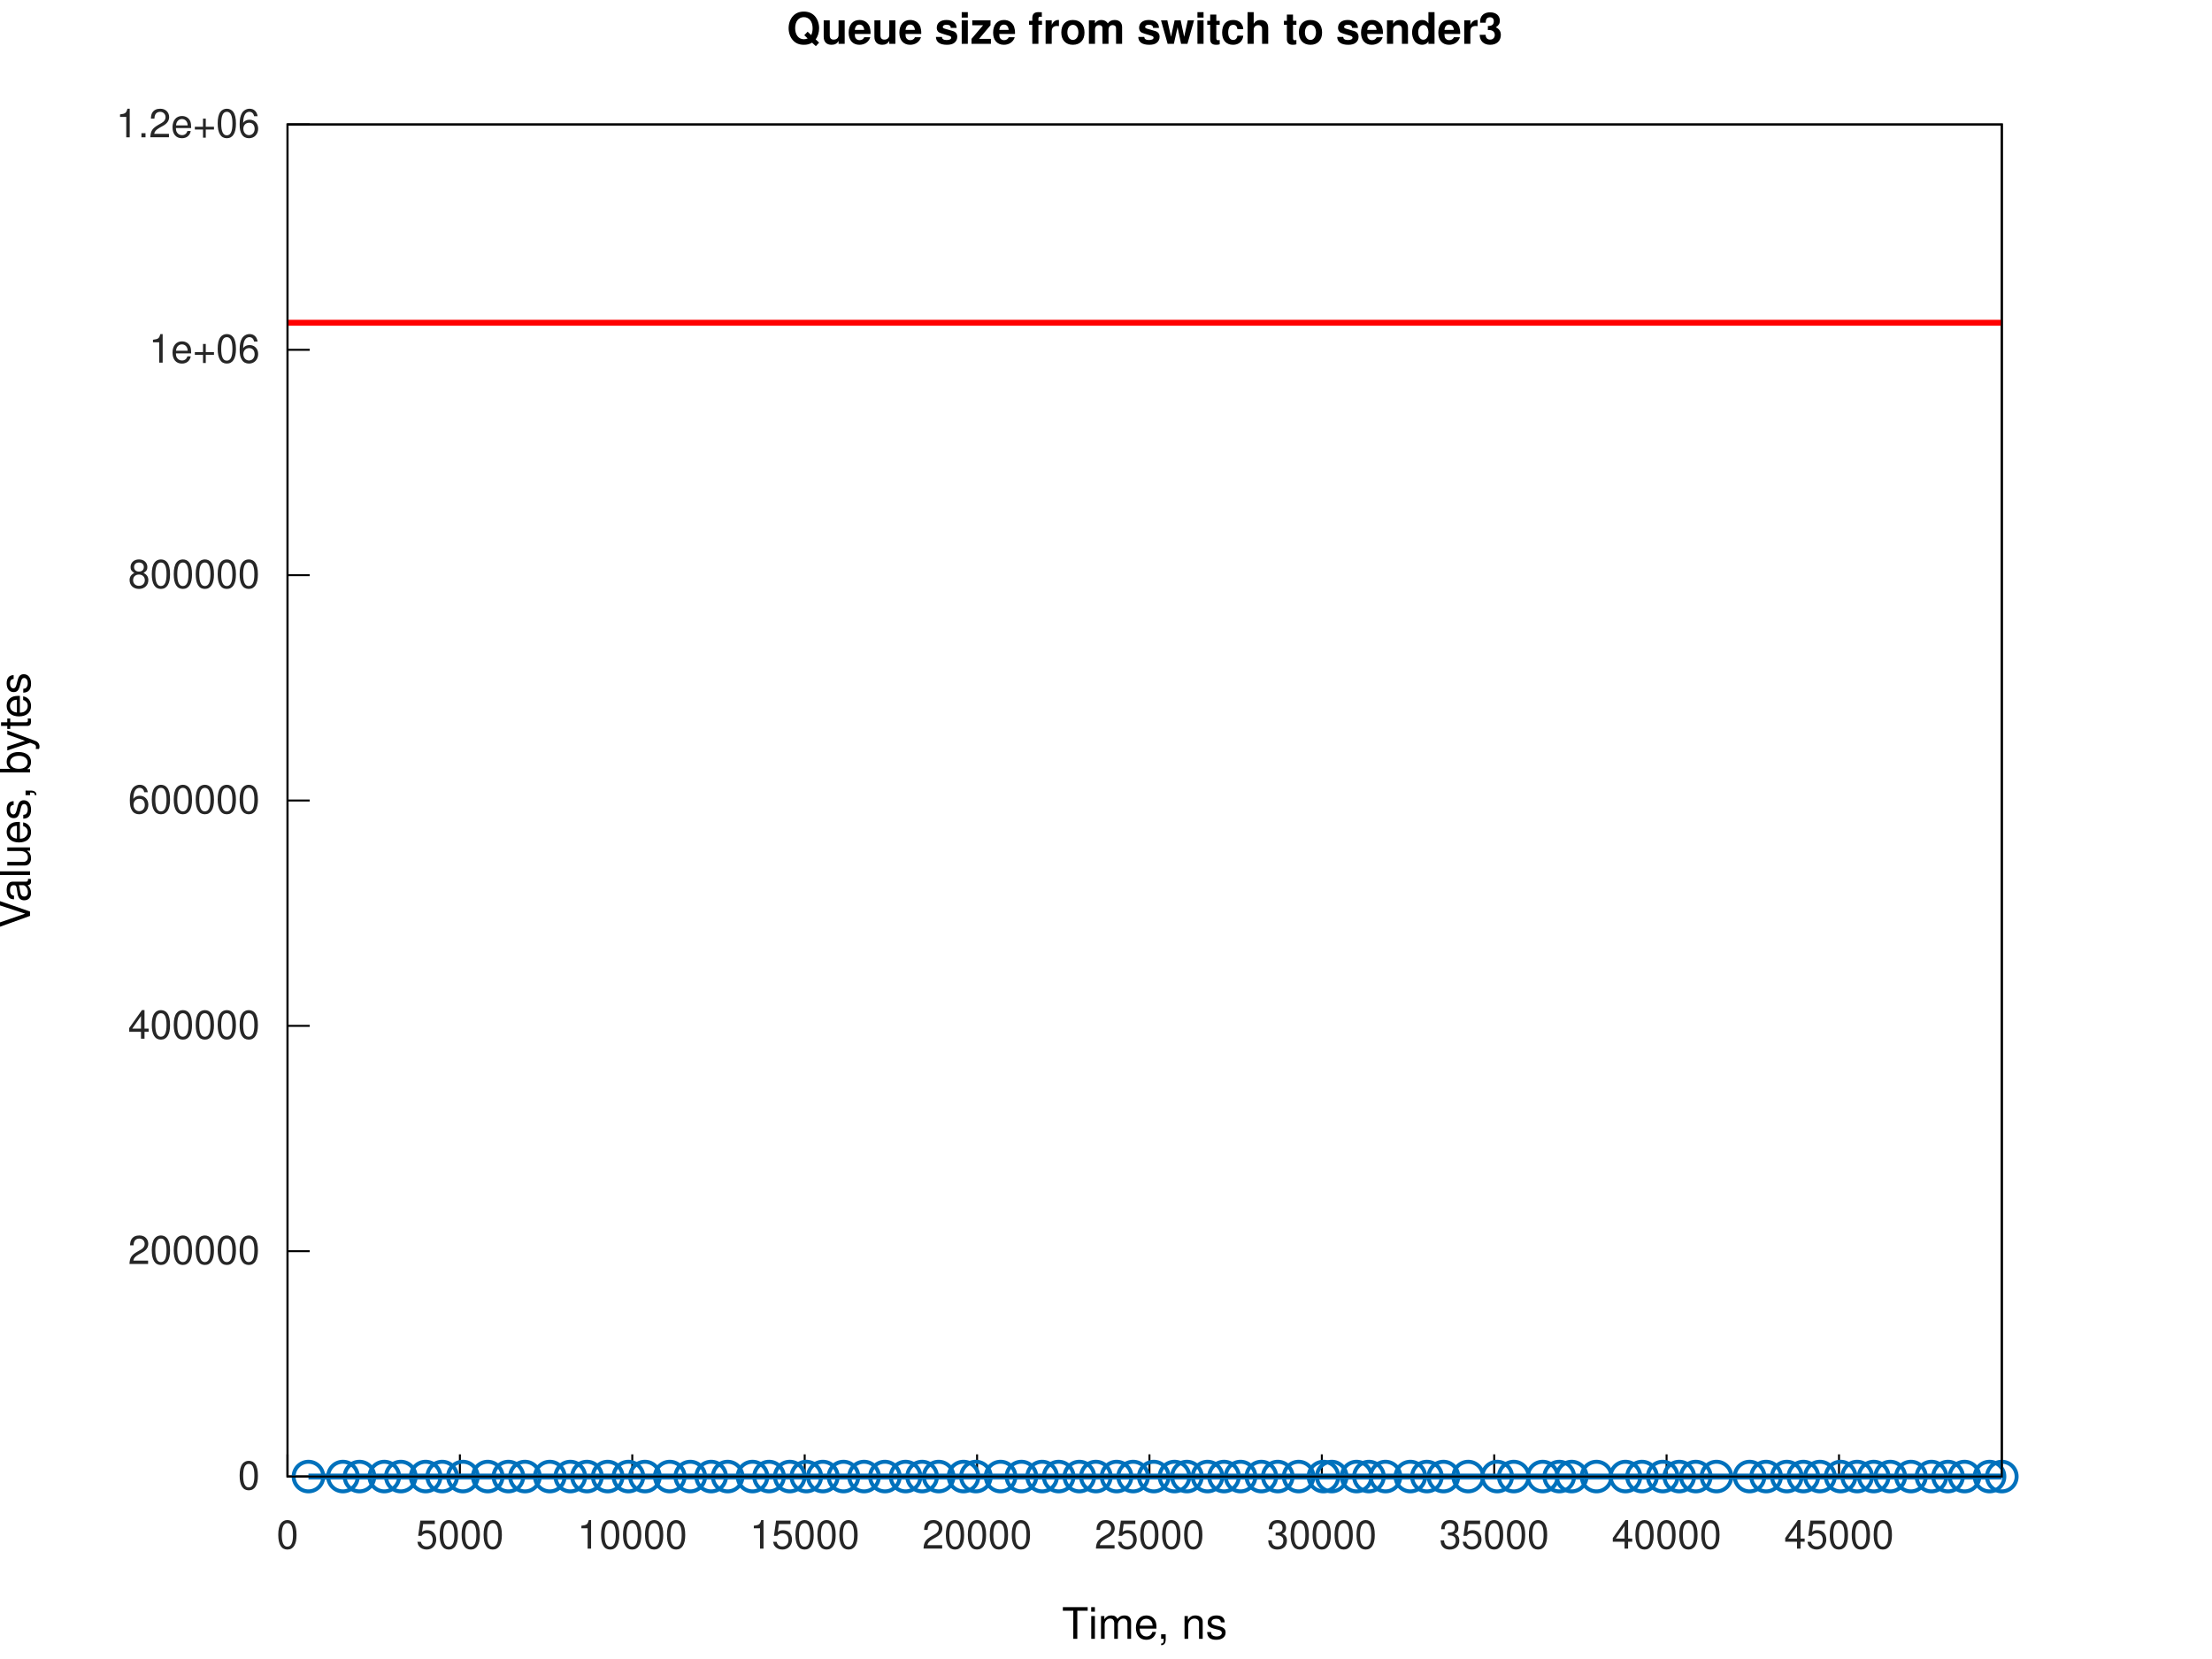
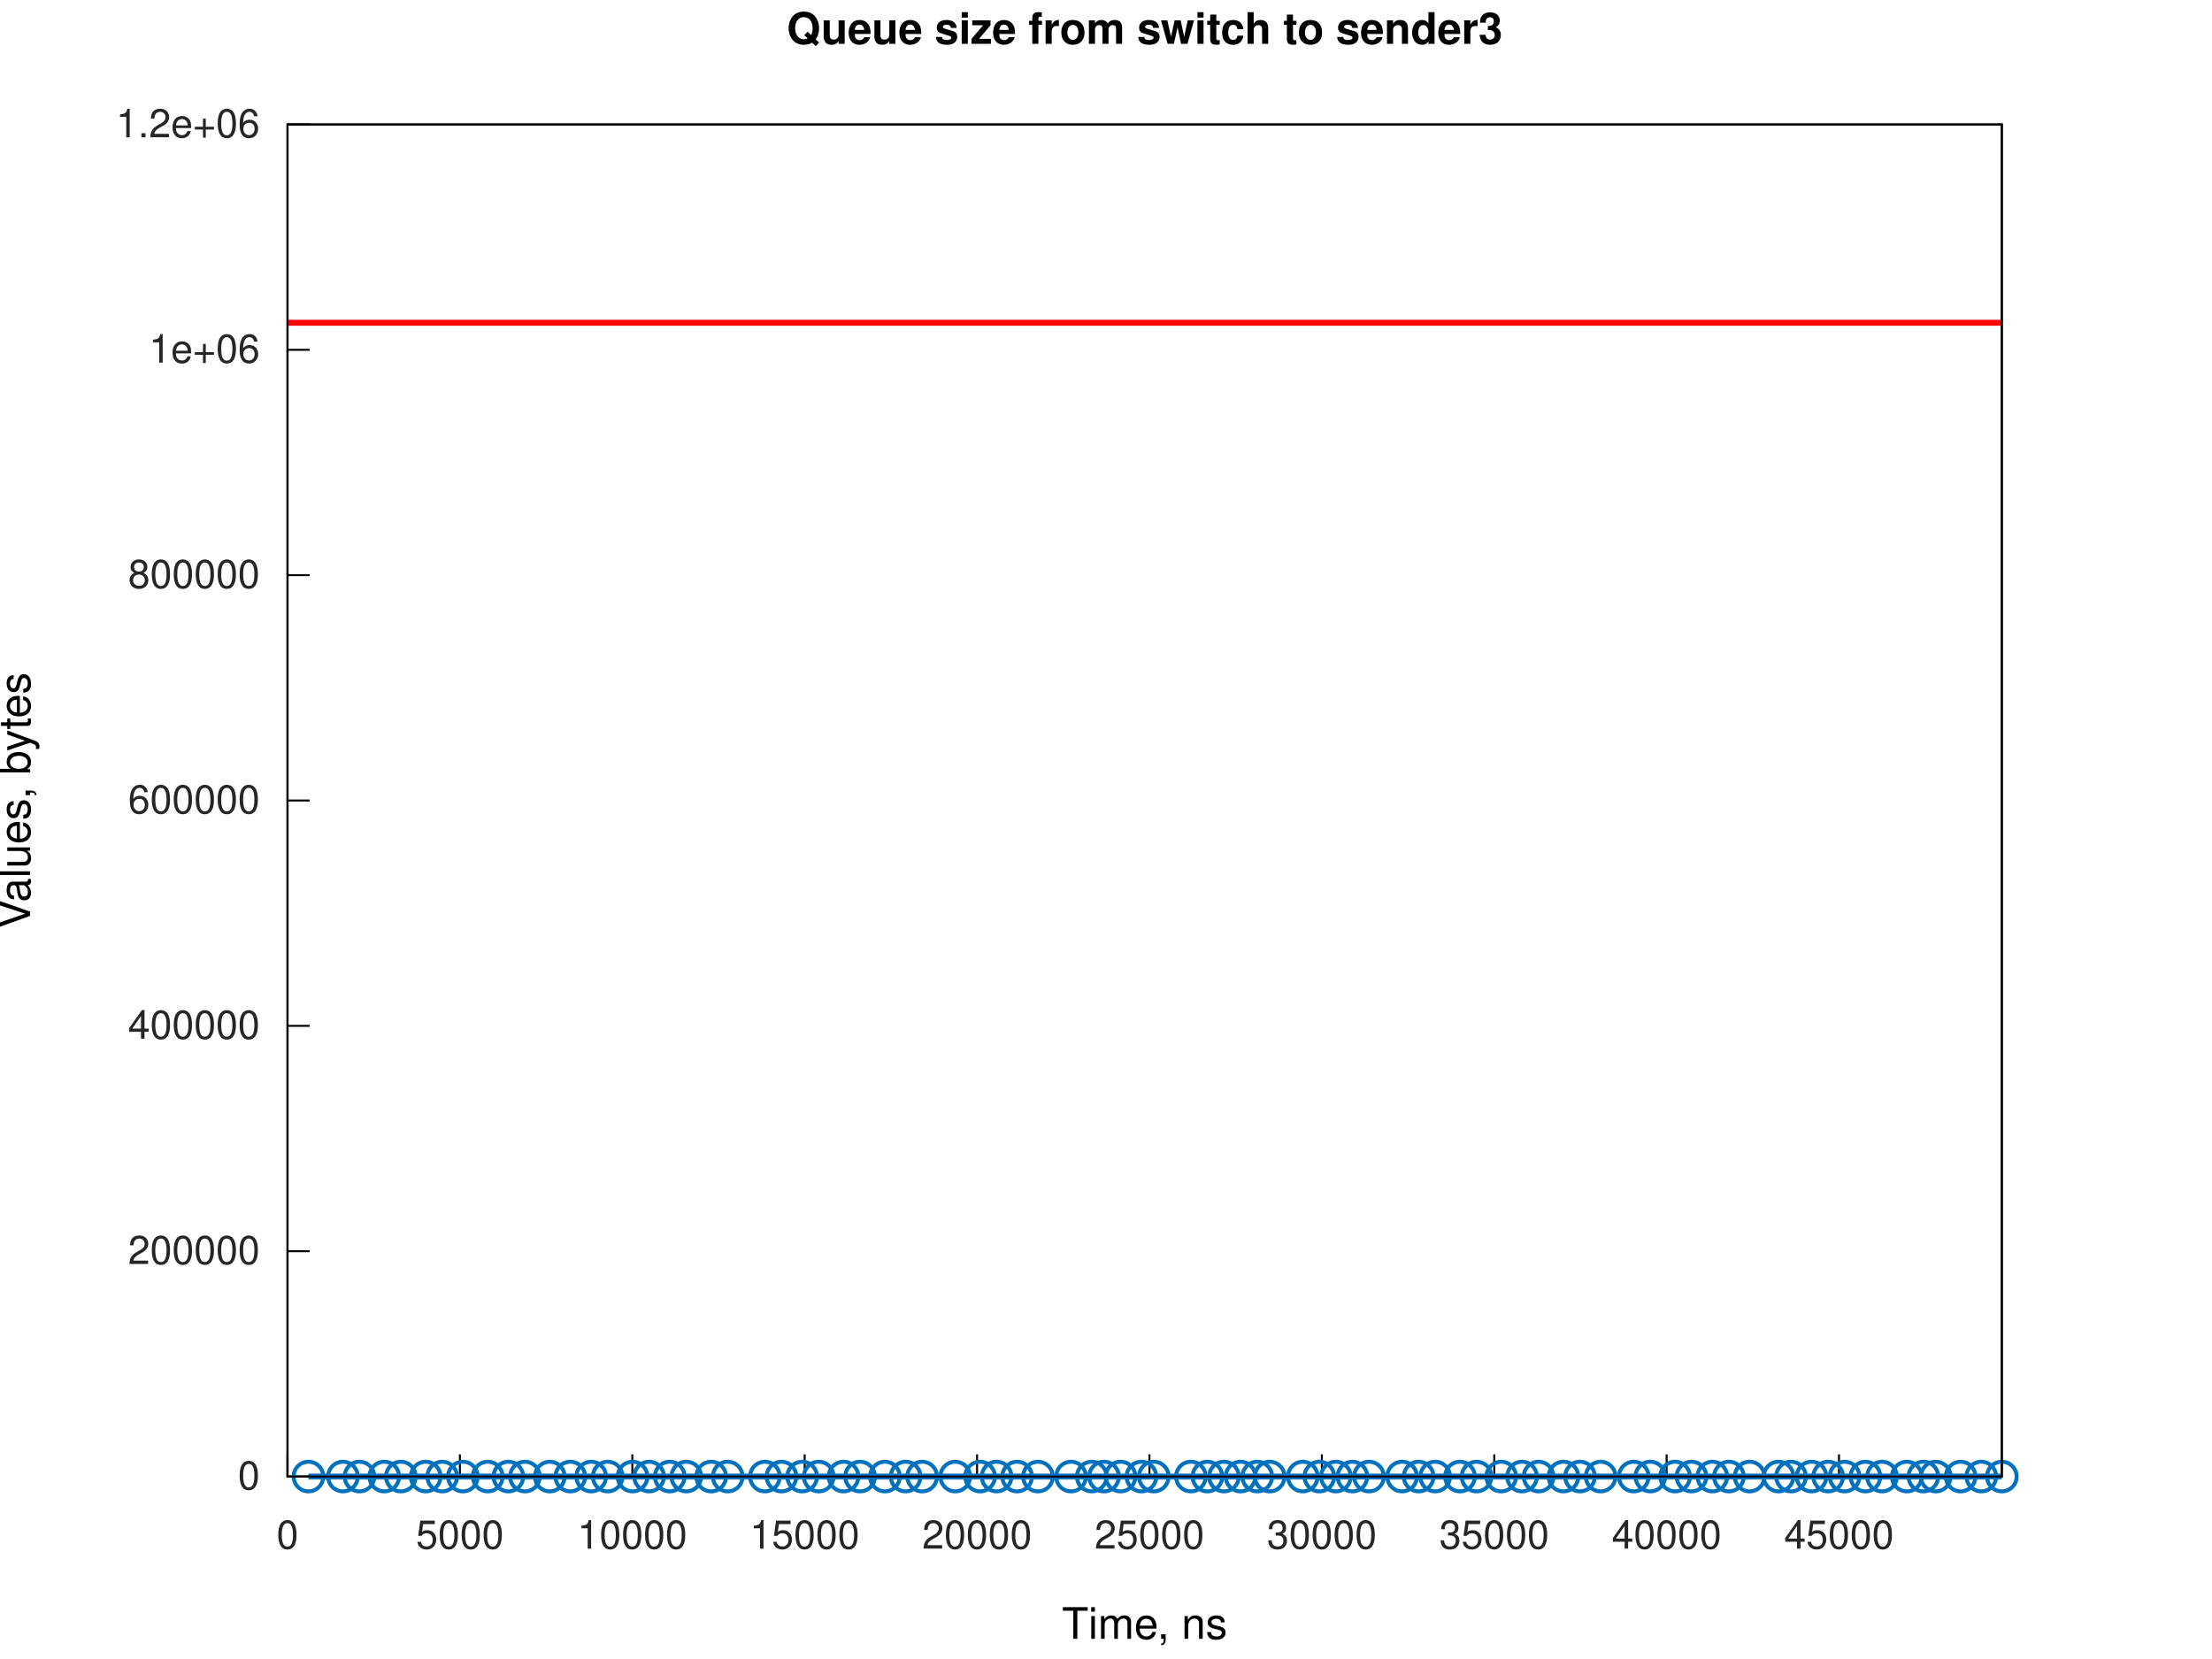
<svg xmlns="http://www.w3.org/2000/svg" xmlns:xlink="http://www.w3.org/1999/xlink" width="560" height="420" viewBox="0 0 560 420">
  <g id="gnuplot_canvas">
    <rect x="0" y="0" width="560" height="420" fill="none" />
    <defs>
      <circle id="gpDot" r="0.5" stroke-width="0.5" stroke="currentColor" />
      <path id="gpPt0" stroke-width="0.267" stroke="currentColor" d="M-1,0 h2 M0,-1 v2" />
      <path id="gpPt1" stroke-width="0.267" stroke="currentColor" d="M-1,-1 L1,1 M1,-1 L-1,1" />
      <path id="gpPt2" stroke-width="0.267" stroke="currentColor" d="M-1,0 L1,0 M0,-1 L0,1 M-1,-1 L1,1 M-1,1 L1,-1" />
      <rect id="gpPt3" stroke-width="0.267" stroke="currentColor" x="-1" y="-1" width="2" height="2" />
      <rect id="gpPt4" stroke-width="0.267" stroke="currentColor" fill="currentColor" x="-1" y="-1" width="2" height="2" />
      <circle id="gpPt5" stroke-width="0.267" stroke="currentColor" cx="0" cy="0" r="1" />
      <use xlink:href="#gpPt5" id="gpPt6" fill="currentColor" stroke="none" />
      <path id="gpPt7" stroke-width="0.267" stroke="currentColor" d="M0,-1.33 L-1.33,0.67 L1.33,0.67 z" />
      <use xlink:href="#gpPt7" id="gpPt8" fill="currentColor" stroke="none" />
      <use xlink:href="#gpPt7" id="gpPt9" stroke="currentColor" transform="rotate(180)" />
      <use xlink:href="#gpPt9" id="gpPt10" fill="currentColor" stroke="none" />
      <use xlink:href="#gpPt3" id="gpPt11" stroke="currentColor" transform="rotate(45)" />
      <use xlink:href="#gpPt11" id="gpPt12" fill="currentColor" stroke="none" />
      <path id="gpPt13" stroke-width="0.267" stroke="currentColor" d="M0,1.330 L1.265,0.411 L0.782,-1.067 L-0.782,-1.076 L-1.265,0.411 z" />
      <use xlink:href="#gpPt13" id="gpPt14" fill="currentColor" stroke="none" />
      <filter id="textbox" filterUnits="objectBoundingBox" x="0" y="0" height="1" width="1">
        <feFlood flood-color="white" flood-opacity="1" result="bgnd" />
        <feComposite in="SourceGraphic" in2="bgnd" operator="atop" />
      </filter>
      <filter id="greybox" filterUnits="objectBoundingBox" x="0" y="0" height="1" width="1">
        <feFlood flood-color="lightgrey" flood-opacity="1" result="grey" />
        <feComposite in="SourceGraphic" in2="grey" operator="atop" />
      </filter>
    </defs>
    <g fill="none" color="white" stroke="currentColor" stroke-width="1.00" stroke-linecap="butt" stroke-linejoin="miter">
</g>
    <g fill="none" color="white" stroke="currentColor" stroke-width="0.50" stroke-linecap="butt" stroke-linejoin="miter">
</g>
    <g fill="none" color="black" stroke="currentColor" stroke-width="0.50" stroke-linecap="butt" stroke-linejoin="miter">
      <path stroke="rgb(  0,   0,   0)" d="M72.79,373.81 L78.41,373.81  " />
      <g transform="translate(65.79,377.06)" stroke="none" fill="rgb(38,38,38)" font-family="Helvetica" font-size="10.00" text-anchor="end">
        <text>
          <tspan font-family="Helvetica">0</tspan>
        </text>
      </g>
    </g>
    <g fill="none" color="black" stroke="currentColor" stroke-width="0.50" stroke-linecap="butt" stroke-linejoin="miter">
      <path stroke="rgb(  0,   0,   0)" d="M72.79,316.76 L78.41,316.76  " />
      <g transform="translate(65.79,320.01)" stroke="none" fill="rgb(38,38,38)" font-family="Helvetica" font-size="10.00" text-anchor="end">
        <text>
          <tspan font-family="Helvetica">200000</tspan>
        </text>
      </g>
    </g>
    <g fill="none" color="black" stroke="currentColor" stroke-width="0.50" stroke-linecap="butt" stroke-linejoin="miter">
      <path stroke="rgb(  0,   0,   0)" d="M72.79,259.71 L78.41,259.71  " />
      <g transform="translate(65.79,262.96)" stroke="none" fill="rgb(38,38,38)" font-family="Helvetica" font-size="10.00" text-anchor="end">
        <text>
          <tspan font-family="Helvetica">400000</tspan>
        </text>
      </g>
    </g>
    <g fill="none" color="black" stroke="currentColor" stroke-width="0.50" stroke-linecap="butt" stroke-linejoin="miter">
      <path stroke="rgb(  0,   0,   0)" d="M72.79,202.66 L78.41,202.66  " />
      <g transform="translate(65.79,205.91)" stroke="none" fill="rgb(38,38,38)" font-family="Helvetica" font-size="10.00" text-anchor="end">
        <text>
          <tspan font-family="Helvetica">600000</tspan>
        </text>
      </g>
    </g>
    <g fill="none" color="black" stroke="currentColor" stroke-width="0.50" stroke-linecap="butt" stroke-linejoin="miter">
      <path stroke="rgb(  0,   0,   0)" d="M72.79,145.61 L78.41,145.61  " />
      <g transform="translate(65.79,148.86)" stroke="none" fill="rgb(38,38,38)" font-family="Helvetica" font-size="10.00" text-anchor="end">
        <text>
          <tspan font-family="Helvetica">800000</tspan>
        </text>
      </g>
    </g>
    <g fill="none" color="black" stroke="currentColor" stroke-width="0.50" stroke-linecap="butt" stroke-linejoin="miter">
      <path stroke="rgb(  0,   0,   0)" d="M72.79,88.56 L78.41,88.56  " />
      <g transform="translate(65.79,91.81)" stroke="none" fill="rgb(38,38,38)" font-family="Helvetica" font-size="10.00" text-anchor="end">
        <text>
          <tspan font-family="Helvetica">1e+06</tspan>
        </text>
      </g>
    </g>
    <g fill="none" color="black" stroke="currentColor" stroke-width="0.50" stroke-linecap="butt" stroke-linejoin="miter">
      <path stroke="rgb(  0,   0,   0)" d="M72.79,31.51 L78.41,31.51  " />
      <g transform="translate(65.79,34.76)" stroke="none" fill="rgb(38,38,38)" font-family="Helvetica" font-size="10.00" text-anchor="end">
        <text>
          <tspan font-family="Helvetica">1.2e+06</tspan>
        </text>
      </g>
    </g>
    <g fill="none" color="black" stroke="currentColor" stroke-width="0.50" stroke-linecap="butt" stroke-linejoin="miter">
      <path stroke="rgb(  0,   0,   0)" d="M72.79,373.81 L72.79,368.19  " />
      <g transform="translate(72.79,392.06)" stroke="none" fill="rgb(38,38,38)" font-family="Helvetica" font-size="10.00" text-anchor="middle">
        <text>
          <tspan font-family="Helvetica">0</tspan>
        </text>
      </g>
    </g>
    <g fill="none" color="black" stroke="currentColor" stroke-width="0.50" stroke-linecap="butt" stroke-linejoin="miter">
      <path stroke="rgb(  0,   0,   0)" d="M116.43,373.81 L116.43,368.19  " />
      <g transform="translate(116.43,392.06)" stroke="none" fill="rgb(38,38,38)" font-family="Helvetica" font-size="10.00" text-anchor="middle">
        <text>
          <tspan font-family="Helvetica">5000</tspan>
        </text>
      </g>
    </g>
    <g fill="none" color="black" stroke="currentColor" stroke-width="0.50" stroke-linecap="butt" stroke-linejoin="miter">
-       <path stroke="rgb(  0,   0,   0)" d="M160.07,373.81 L160.07,368.19  " />
-       <g transform="translate(160.07,392.06)" stroke="none" fill="rgb(38,38,38)" font-family="Helvetica" font-size="10.00" text-anchor="middle">
+       <path stroke="rgb(  0,   0,   0)" d="M160.08,373.81 L160.08,368.19  " />
+       <g transform="translate(160.08,392.06)" stroke="none" fill="rgb(38,38,38)" font-family="Helvetica" font-size="10.00" text-anchor="middle">
        <text>
          <tspan font-family="Helvetica">10000</tspan>
        </text>
      </g>
    </g>
    <g fill="none" color="black" stroke="currentColor" stroke-width="0.50" stroke-linecap="butt" stroke-linejoin="miter">
      <path stroke="rgb(  0,   0,   0)" d="M203.72,373.81 L203.72,368.19  " />
      <g transform="translate(203.72,392.06)" stroke="none" fill="rgb(38,38,38)" font-family="Helvetica" font-size="10.00" text-anchor="middle">
        <text>
          <tspan font-family="Helvetica">15000</tspan>
        </text>
      </g>
    </g>
    <g fill="none" color="black" stroke="currentColor" stroke-width="0.50" stroke-linecap="butt" stroke-linejoin="miter">
      <path stroke="rgb(  0,   0,   0)" d="M247.36,373.81 L247.36,368.19  " />
      <g transform="translate(247.36,392.06)" stroke="none" fill="rgb(38,38,38)" font-family="Helvetica" font-size="10.00" text-anchor="middle">
        <text>
          <tspan font-family="Helvetica">20000</tspan>
        </text>
      </g>
    </g>
    <g fill="none" color="black" stroke="currentColor" stroke-width="0.50" stroke-linecap="butt" stroke-linejoin="miter">
      <path stroke="rgb(  0,   0,   0)" d="M291.00,373.81 L291.00,368.19  " />
      <g transform="translate(291.00,392.06)" stroke="none" fill="rgb(38,38,38)" font-family="Helvetica" font-size="10.00" text-anchor="middle">
        <text>
          <tspan font-family="Helvetica">25000</tspan>
        </text>
      </g>
    </g>
    <g fill="none" color="black" stroke="currentColor" stroke-width="0.50" stroke-linecap="butt" stroke-linejoin="miter">
-       <path stroke="rgb(  0,   0,   0)" d="M334.64,373.81 L334.64,368.19  " />
-       <g transform="translate(334.64,392.06)" stroke="none" fill="rgb(38,38,38)" font-family="Helvetica" font-size="10.00" text-anchor="middle">
+       <path stroke="rgb(  0,   0,   0)" d="M334.65,373.81 L334.65,368.19  " />
+       <g transform="translate(334.65,392.06)" stroke="none" fill="rgb(38,38,38)" font-family="Helvetica" font-size="10.00" text-anchor="middle">
        <text>
          <tspan font-family="Helvetica">30000</tspan>
        </text>
      </g>
    </g>
    <g fill="none" color="black" stroke="currentColor" stroke-width="0.50" stroke-linecap="butt" stroke-linejoin="miter">
-       <path stroke="rgb(  0,   0,   0)" d="M378.28,373.81 L378.28,368.19  " />
-       <g transform="translate(378.28,392.06)" stroke="none" fill="rgb(38,38,38)" font-family="Helvetica" font-size="10.00" text-anchor="middle">
+       <path stroke="rgb(  0,   0,   0)" d="M378.29,373.81 L378.29,368.19  " />
+       <g transform="translate(378.29,392.06)" stroke="none" fill="rgb(38,38,38)" font-family="Helvetica" font-size="10.00" text-anchor="middle">
        <text>
          <tspan font-family="Helvetica">35000</tspan>
        </text>
      </g>
    </g>
    <g fill="none" color="black" stroke="currentColor" stroke-width="0.50" stroke-linecap="butt" stroke-linejoin="miter">
-       <path stroke="rgb(  0,   0,   0)" d="M421.92,373.81 L421.92,368.19  " />
-       <g transform="translate(421.92,392.06)" stroke="none" fill="rgb(38,38,38)" font-family="Helvetica" font-size="10.00" text-anchor="middle">
+       <path stroke="rgb(  0,   0,   0)" d="M421.93,373.81 L421.93,368.19  " />
+       <g transform="translate(421.93,392.06)" stroke="none" fill="rgb(38,38,38)" font-family="Helvetica" font-size="10.00" text-anchor="middle">
        <text>
          <tspan font-family="Helvetica">40000</tspan>
        </text>
      </g>
    </g>
    <g fill="none" color="black" stroke="currentColor" stroke-width="0.50" stroke-linecap="butt" stroke-linejoin="miter">
      <path stroke="rgb(  0,   0,   0)" d="M465.57,373.81 L465.57,368.19  " />
      <g transform="translate(465.57,392.06)" stroke="none" fill="rgb(38,38,38)" font-family="Helvetica" font-size="10.00" text-anchor="middle">
        <text>
          <tspan font-family="Helvetica">45000</tspan>
        </text>
      </g>
    </g>
    <g fill="none" color="black" stroke="currentColor" stroke-width="0.50" stroke-linecap="butt" stroke-linejoin="miter">
</g>
    <g fill="none" color="black" stroke="currentColor" stroke-width="0.50" stroke-linecap="butt" stroke-linejoin="miter">
      <path stroke="rgb(  0,   0,   0)" d="M72.79,31.51 L72.79,373.81 L506.79,373.81 L506.79,31.51 L72.79,31.51 Z  " />
    </g>
    <g fill="none" color="black" stroke="currentColor" stroke-width="0.50" stroke-linecap="butt" stroke-linejoin="miter">
</g>
    <g id="gnuplot_plot_1a">
      <g fill="none" color="white" stroke="rgb(  0,   0,   0)" stroke-width="1.50" stroke-linecap="butt" stroke-linejoin="miter">
</g>
      <g fill="none" color="black" stroke="currentColor" stroke-width="1.50" stroke-linecap="butt" stroke-linejoin="miter">
-         <path stroke="rgb(  0, 113, 188)" d="M78.09,373.81 L86.82,373.81 L91.01,373.81 L97.29,373.81 L101.48,373.81 L107.76,373.81 L111.95,373.81 L117.19,373.81   L123.48,373.81 L128.71,373.81 L132.90,373.81 L139.19,373.81 L144.38,373.81 L148.60,373.81 L153.85,373.81 L159.09,373.81   L163.28,373.81 L169.56,373.81 L174.75,373.81 L180.04,373.81 L184.22,373.81 L190.51,373.81 L194.70,373.81 L199.94,373.81   L204.13,373.81 L208.32,373.81 L213.54,373.81 L218.75,373.81 L224.03,373.81 L229.26,373.81 L233.45,373.81 L237.64,373.81   L243.93,373.81 L247.07,373.81 L253.31,373.81 L258.59,373.81 L263.83,373.81 L268.02,373.81 L273.25,373.81 L277.44,373.81   L282.68,373.81 L286.87,373.81 L292.10,373.81 L297.34,373.81 L300.49,373.81 L305.71,373.81 L309.88,373.81 L314.06,373.81   L319.33,373.81 L323.49,373.81 L328.77,373.81 L335.05,373.81 L337.15,373.81 L343.43,373.81 L346.57,373.81 L350.76,373.81   L357.05,373.81 L361.24,373.81 L365.43,373.81 L371.70,373.81 L379.04,373.81 L383.23,373.81 L390.56,373.81 L394.75,373.81   L397.90,373.81 L404.18,373.81 L411.51,373.81 L415.70,373.81 L420.94,373.81 L425.13,373.81 L429.32,373.81 L434.55,373.81   L442.93,373.81 L447.12,373.81 L452.36,373.81 L456.55,373.81 L460.74,373.81 L465.98,373.81 L470.17,373.81 L474.36,373.81   L478.55,373.81 L483.78,373.81 L488.98,373.81 L493.17,373.81 L497.35,373.81 L503.68,373.81 L506.79,373.81  " />
+         <path stroke="rgb(  0, 113, 188)" d="M78.09,373.81 L86.82,373.81 L91.01,373.81 L97.29,373.81 L101.48,373.81 L107.77,373.81 L111.95,373.81 L117.19,373.81   L123.48,373.81 L128.71,373.81 L132.90,373.81 L139.19,373.81 L144.38,373.81 L149.66,373.81 L153.85,373.81 L160.14,373.81   L164.33,373.81 L169.56,373.81 L173.75,373.81 L180.04,373.81 L184.23,373.81 L193.65,373.81 L197.84,373.81 L203.08,373.81   L207.27,373.81 L213.55,373.81 L217.74,373.81 L224.03,373.81 L229.27,373.81 L233.46,373.81 L241.84,373.81 L248.12,373.81   L252.31,373.81 L257.50,373.81 L262.78,373.81 L271.15,373.81 L276.40,373.81 L279.50,373.81 L283.69,373.81 L288.97,373.81   L292.10,373.81 L301.49,373.81 L305.68,373.81 L309.87,373.81 L314.06,373.81 L318.29,373.81 L321.44,373.81 L329.82,373.81   L334.01,373.81 L338.20,373.81 L342.39,373.81 L346.58,373.81 L354.96,373.81 L359.15,373.81 L363.34,373.81 L369.62,373.81   L373.81,373.81 L380.05,373.81 L385.33,373.81 L389.52,373.81 L395.81,373.81 L400.00,373.81 L405.23,373.81 L413.61,373.81   L417.80,373.81 L424.08,373.81 L428.23,373.81 L433.51,373.81 L437.70,373.81 L442.94,373.81 L450.27,373.81 L453.42,373.81   L458.61,373.81 L462.83,373.81 L466.99,373.81 L472.27,373.81 L476.46,373.81 L482.74,373.81 L486.93,373.81 L490.07,373.81   L496.36,373.81 L501.59,373.81 L506.79,373.81  " />
        <use xlink:href="#gpPt5" transform="translate(78.09,373.81) scale(3.75)" color="rgb(  0, 113, 188)" />
        <use xlink:href="#gpPt5" transform="translate(86.82,373.81) scale(3.75)" color="rgb(  0, 113, 188)" />
        <use xlink:href="#gpPt5" transform="translate(91.01,373.81) scale(3.75)" color="rgb(  0, 113, 188)" />
        <use xlink:href="#gpPt5" transform="translate(97.29,373.81) scale(3.75)" color="rgb(  0, 113, 188)" />
        <use xlink:href="#gpPt5" transform="translate(101.48,373.81) scale(3.75)" color="rgb(  0, 113, 188)" />
-         <use xlink:href="#gpPt5" transform="translate(107.76,373.81) scale(3.75)" color="rgb(  0, 113, 188)" />
+         <use xlink:href="#gpPt5" transform="translate(107.77,373.81) scale(3.75)" color="rgb(  0, 113, 188)" />
        <use xlink:href="#gpPt5" transform="translate(111.95,373.81) scale(3.75)" color="rgb(  0, 113, 188)" />
        <use xlink:href="#gpPt5" transform="translate(117.19,373.81) scale(3.75)" color="rgb(  0, 113, 188)" />
        <use xlink:href="#gpPt5" transform="translate(123.48,373.81) scale(3.75)" color="rgb(  0, 113, 188)" />
        <use xlink:href="#gpPt5" transform="translate(128.71,373.81) scale(3.75)" color="rgb(  0, 113, 188)" />
        <use xlink:href="#gpPt5" transform="translate(132.90,373.81) scale(3.75)" color="rgb(  0, 113, 188)" />
        <use xlink:href="#gpPt5" transform="translate(139.19,373.81) scale(3.75)" color="rgb(  0, 113, 188)" />
        <use xlink:href="#gpPt5" transform="translate(144.38,373.81) scale(3.75)" color="rgb(  0, 113, 188)" />
-         <use xlink:href="#gpPt5" transform="translate(148.60,373.81) scale(3.75)" color="rgb(  0, 113, 188)" />
+         <use xlink:href="#gpPt5" transform="translate(149.66,373.81) scale(3.75)" color="rgb(  0, 113, 188)" />
        <use xlink:href="#gpPt5" transform="translate(153.85,373.81) scale(3.75)" color="rgb(  0, 113, 188)" />
-         <use xlink:href="#gpPt5" transform="translate(159.09,373.81) scale(3.75)" color="rgb(  0, 113, 188)" />
-         <use xlink:href="#gpPt5" transform="translate(163.28,373.81) scale(3.75)" color="rgb(  0, 113, 188)" />
+         <use xlink:href="#gpPt5" transform="translate(160.14,373.81) scale(3.75)" color="rgb(  0, 113, 188)" />
+         <use xlink:href="#gpPt5" transform="translate(164.33,373.81) scale(3.75)" color="rgb(  0, 113, 188)" />
        <use xlink:href="#gpPt5" transform="translate(169.56,373.81) scale(3.75)" color="rgb(  0, 113, 188)" />
-         <use xlink:href="#gpPt5" transform="translate(174.75,373.81) scale(3.75)" color="rgb(  0, 113, 188)" />
+         <use xlink:href="#gpPt5" transform="translate(173.75,373.81) scale(3.75)" color="rgb(  0, 113, 188)" />
        <use xlink:href="#gpPt5" transform="translate(180.04,373.81) scale(3.75)" color="rgb(  0, 113, 188)" />
-         <use xlink:href="#gpPt5" transform="translate(184.22,373.81) scale(3.75)" color="rgb(  0, 113, 188)" />
-         <use xlink:href="#gpPt5" transform="translate(190.51,373.81) scale(3.75)" color="rgb(  0, 113, 188)" />
-         <use xlink:href="#gpPt5" transform="translate(194.70,373.81) scale(3.75)" color="rgb(  0, 113, 188)" />
-         <use xlink:href="#gpPt5" transform="translate(199.94,373.81) scale(3.75)" color="rgb(  0, 113, 188)" />
-         <use xlink:href="#gpPt5" transform="translate(204.13,373.81) scale(3.75)" color="rgb(  0, 113, 188)" />
-         <use xlink:href="#gpPt5" transform="translate(208.32,373.81) scale(3.75)" color="rgb(  0, 113, 188)" />
-         <use xlink:href="#gpPt5" transform="translate(213.54,373.81) scale(3.75)" color="rgb(  0, 113, 188)" />
-         <use xlink:href="#gpPt5" transform="translate(218.75,373.81) scale(3.75)" color="rgb(  0, 113, 188)" />
+         <use xlink:href="#gpPt5" transform="translate(184.23,373.81) scale(3.75)" color="rgb(  0, 113, 188)" />
+         <use xlink:href="#gpPt5" transform="translate(193.65,373.81) scale(3.75)" color="rgb(  0, 113, 188)" />
+         <use xlink:href="#gpPt5" transform="translate(197.84,373.81) scale(3.75)" color="rgb(  0, 113, 188)" />
+         <use xlink:href="#gpPt5" transform="translate(203.08,373.81) scale(3.75)" color="rgb(  0, 113, 188)" />
+         <use xlink:href="#gpPt5" transform="translate(207.27,373.81) scale(3.75)" color="rgb(  0, 113, 188)" />
+         <use xlink:href="#gpPt5" transform="translate(213.55,373.81) scale(3.75)" color="rgb(  0, 113, 188)" />
+         <use xlink:href="#gpPt5" transform="translate(217.74,373.81) scale(3.75)" color="rgb(  0, 113, 188)" />
        <use xlink:href="#gpPt5" transform="translate(224.03,373.81) scale(3.75)" color="rgb(  0, 113, 188)" />
-         <use xlink:href="#gpPt5" transform="translate(229.26,373.81) scale(3.75)" color="rgb(  0, 113, 188)" />
-         <use xlink:href="#gpPt5" transform="translate(233.45,373.81) scale(3.75)" color="rgb(  0, 113, 188)" />
-         <use xlink:href="#gpPt5" transform="translate(237.64,373.81) scale(3.75)" color="rgb(  0, 113, 188)" />
-         <use xlink:href="#gpPt5" transform="translate(243.93,373.81) scale(3.75)" color="rgb(  0, 113, 188)" />
-         <use xlink:href="#gpPt5" transform="translate(247.07,373.81) scale(3.75)" color="rgb(  0, 113, 188)" />
-         <use xlink:href="#gpPt5" transform="translate(253.31,373.81) scale(3.75)" color="rgb(  0, 113, 188)" />
-         <use xlink:href="#gpPt5" transform="translate(258.59,373.81) scale(3.75)" color="rgb(  0, 113, 188)" />
-         <use xlink:href="#gpPt5" transform="translate(263.83,373.81) scale(3.75)" color="rgb(  0, 113, 188)" />
-         <use xlink:href="#gpPt5" transform="translate(268.02,373.81) scale(3.75)" color="rgb(  0, 113, 188)" />
-         <use xlink:href="#gpPt5" transform="translate(273.25,373.81) scale(3.75)" color="rgb(  0, 113, 188)" />
-         <use xlink:href="#gpPt5" transform="translate(277.44,373.81) scale(3.75)" color="rgb(  0, 113, 188)" />
-         <use xlink:href="#gpPt5" transform="translate(282.68,373.81) scale(3.75)" color="rgb(  0, 113, 188)" />
-         <use xlink:href="#gpPt5" transform="translate(286.87,373.81) scale(3.75)" color="rgb(  0, 113, 188)" />
+         <use xlink:href="#gpPt5" transform="translate(229.27,373.81) scale(3.75)" color="rgb(  0, 113, 188)" />
+         <use xlink:href="#gpPt5" transform="translate(233.46,373.81) scale(3.75)" color="rgb(  0, 113, 188)" />
+         <use xlink:href="#gpPt5" transform="translate(241.84,373.81) scale(3.75)" color="rgb(  0, 113, 188)" />
+         <use xlink:href="#gpPt5" transform="translate(248.12,373.81) scale(3.75)" color="rgb(  0, 113, 188)" />
+         <use xlink:href="#gpPt5" transform="translate(252.31,373.81) scale(3.75)" color="rgb(  0, 113, 188)" />
+         <use xlink:href="#gpPt5" transform="translate(257.50,373.81) scale(3.75)" color="rgb(  0, 113, 188)" />
+         <use xlink:href="#gpPt5" transform="translate(262.78,373.81) scale(3.75)" color="rgb(  0, 113, 188)" />
+         <use xlink:href="#gpPt5" transform="translate(271.15,373.81) scale(3.75)" color="rgb(  0, 113, 188)" />
+         <use xlink:href="#gpPt5" transform="translate(276.40,373.81) scale(3.75)" color="rgb(  0, 113, 188)" />
+         <use xlink:href="#gpPt5" transform="translate(279.50,373.81) scale(3.75)" color="rgb(  0, 113, 188)" />
+         <use xlink:href="#gpPt5" transform="translate(283.69,373.81) scale(3.75)" color="rgb(  0, 113, 188)" />
+         <use xlink:href="#gpPt5" transform="translate(288.97,373.81) scale(3.75)" color="rgb(  0, 113, 188)" />
        <use xlink:href="#gpPt5" transform="translate(292.10,373.81) scale(3.75)" color="rgb(  0, 113, 188)" />
-         <use xlink:href="#gpPt5" transform="translate(297.34,373.81) scale(3.75)" color="rgb(  0, 113, 188)" />
-         <use xlink:href="#gpPt5" transform="translate(300.49,373.81) scale(3.75)" color="rgb(  0, 113, 188)" />
-         <use xlink:href="#gpPt5" transform="translate(305.71,373.81) scale(3.75)" color="rgb(  0, 113, 188)" />
-         <use xlink:href="#gpPt5" transform="translate(309.88,373.81) scale(3.75)" color="rgb(  0, 113, 188)" />
+         <use xlink:href="#gpPt5" transform="translate(301.49,373.81) scale(3.75)" color="rgb(  0, 113, 188)" />
+         <use xlink:href="#gpPt5" transform="translate(305.68,373.81) scale(3.75)" color="rgb(  0, 113, 188)" />
+         <use xlink:href="#gpPt5" transform="translate(309.87,373.81) scale(3.75)" color="rgb(  0, 113, 188)" />
        <use xlink:href="#gpPt5" transform="translate(314.06,373.81) scale(3.75)" color="rgb(  0, 113, 188)" />
-         <use xlink:href="#gpPt5" transform="translate(319.33,373.81) scale(3.75)" color="rgb(  0, 113, 188)" />
-         <use xlink:href="#gpPt5" transform="translate(323.49,373.81) scale(3.75)" color="rgb(  0, 113, 188)" />
-         <use xlink:href="#gpPt5" transform="translate(328.77,373.81) scale(3.75)" color="rgb(  0, 113, 188)" />
-         <use xlink:href="#gpPt5" transform="translate(335.05,373.81) scale(3.75)" color="rgb(  0, 113, 188)" />
-         <use xlink:href="#gpPt5" transform="translate(337.15,373.81) scale(3.75)" color="rgb(  0, 113, 188)" />
-         <use xlink:href="#gpPt5" transform="translate(343.43,373.81) scale(3.75)" color="rgb(  0, 113, 188)" />
-         <use xlink:href="#gpPt5" transform="translate(346.57,373.81) scale(3.75)" color="rgb(  0, 113, 188)" />
-         <use xlink:href="#gpPt5" transform="translate(350.76,373.81) scale(3.75)" color="rgb(  0, 113, 188)" />
-         <use xlink:href="#gpPt5" transform="translate(357.05,373.81) scale(3.75)" color="rgb(  0, 113, 188)" />
-         <use xlink:href="#gpPt5" transform="translate(361.24,373.81) scale(3.75)" color="rgb(  0, 113, 188)" />
-         <use xlink:href="#gpPt5" transform="translate(365.43,373.81) scale(3.75)" color="rgb(  0, 113, 188)" />
-         <use xlink:href="#gpPt5" transform="translate(371.70,373.81) scale(3.75)" color="rgb(  0, 113, 188)" />
-         <use xlink:href="#gpPt5" transform="translate(379.04,373.81) scale(3.75)" color="rgb(  0, 113, 188)" />
-         <use xlink:href="#gpPt5" transform="translate(383.23,373.81) scale(3.75)" color="rgb(  0, 113, 188)" />
-         <use xlink:href="#gpPt5" transform="translate(390.56,373.81) scale(3.75)" color="rgb(  0, 113, 188)" />
-         <use xlink:href="#gpPt5" transform="translate(394.75,373.81) scale(3.75)" color="rgb(  0, 113, 188)" />
-         <use xlink:href="#gpPt5" transform="translate(397.90,373.81) scale(3.75)" color="rgb(  0, 113, 188)" />
-         <use xlink:href="#gpPt5" transform="translate(404.18,373.81) scale(3.75)" color="rgb(  0, 113, 188)" />
-         <use xlink:href="#gpPt5" transform="translate(411.51,373.81) scale(3.75)" color="rgb(  0, 113, 188)" />
-         <use xlink:href="#gpPt5" transform="translate(415.70,373.81) scale(3.75)" color="rgb(  0, 113, 188)" />
-         <use xlink:href="#gpPt5" transform="translate(420.94,373.81) scale(3.75)" color="rgb(  0, 113, 188)" />
-         <use xlink:href="#gpPt5" transform="translate(425.13,373.81) scale(3.75)" color="rgb(  0, 113, 188)" />
-         <use xlink:href="#gpPt5" transform="translate(429.32,373.81) scale(3.75)" color="rgb(  0, 113, 188)" />
-         <use xlink:href="#gpPt5" transform="translate(434.55,373.81) scale(3.75)" color="rgb(  0, 113, 188)" />
-         <use xlink:href="#gpPt5" transform="translate(442.93,373.81) scale(3.75)" color="rgb(  0, 113, 188)" />
-         <use xlink:href="#gpPt5" transform="translate(447.12,373.81) scale(3.75)" color="rgb(  0, 113, 188)" />
-         <use xlink:href="#gpPt5" transform="translate(452.36,373.81) scale(3.75)" color="rgb(  0, 113, 188)" />
-         <use xlink:href="#gpPt5" transform="translate(456.55,373.81) scale(3.75)" color="rgb(  0, 113, 188)" />
-         <use xlink:href="#gpPt5" transform="translate(460.74,373.81) scale(3.75)" color="rgb(  0, 113, 188)" />
-         <use xlink:href="#gpPt5" transform="translate(465.98,373.81) scale(3.75)" color="rgb(  0, 113, 188)" />
-         <use xlink:href="#gpPt5" transform="translate(470.17,373.81) scale(3.75)" color="rgb(  0, 113, 188)" />
-         <use xlink:href="#gpPt5" transform="translate(474.36,373.81) scale(3.75)" color="rgb(  0, 113, 188)" />
-         <use xlink:href="#gpPt5" transform="translate(478.55,373.81) scale(3.75)" color="rgb(  0, 113, 188)" />
-         <use xlink:href="#gpPt5" transform="translate(483.78,373.81) scale(3.75)" color="rgb(  0, 113, 188)" />
-         <use xlink:href="#gpPt5" transform="translate(488.98,373.81) scale(3.75)" color="rgb(  0, 113, 188)" />
-         <use xlink:href="#gpPt5" transform="translate(493.17,373.81) scale(3.75)" color="rgb(  0, 113, 188)" />
-         <use xlink:href="#gpPt5" transform="translate(497.35,373.81) scale(3.75)" color="rgb(  0, 113, 188)" />
-         <use xlink:href="#gpPt5" transform="translate(503.68,373.81) scale(3.75)" color="rgb(  0, 113, 188)" />
+         <use xlink:href="#gpPt5" transform="translate(318.29,373.81) scale(3.75)" color="rgb(  0, 113, 188)" />
+         <use xlink:href="#gpPt5" transform="translate(321.44,373.81) scale(3.75)" color="rgb(  0, 113, 188)" />
+         <use xlink:href="#gpPt5" transform="translate(329.82,373.81) scale(3.75)" color="rgb(  0, 113, 188)" />
+         <use xlink:href="#gpPt5" transform="translate(334.01,373.81) scale(3.75)" color="rgb(  0, 113, 188)" />
+         <use xlink:href="#gpPt5" transform="translate(338.20,373.81) scale(3.75)" color="rgb(  0, 113, 188)" />
+         <use xlink:href="#gpPt5" transform="translate(342.39,373.81) scale(3.75)" color="rgb(  0, 113, 188)" />
+         <use xlink:href="#gpPt5" transform="translate(346.58,373.81) scale(3.75)" color="rgb(  0, 113, 188)" />
+         <use xlink:href="#gpPt5" transform="translate(354.96,373.81) scale(3.75)" color="rgb(  0, 113, 188)" />
+         <use xlink:href="#gpPt5" transform="translate(359.15,373.81) scale(3.75)" color="rgb(  0, 113, 188)" />
+         <use xlink:href="#gpPt5" transform="translate(363.34,373.81) scale(3.75)" color="rgb(  0, 113, 188)" />
+         <use xlink:href="#gpPt5" transform="translate(369.62,373.81) scale(3.75)" color="rgb(  0, 113, 188)" />
+         <use xlink:href="#gpPt5" transform="translate(373.81,373.81) scale(3.75)" color="rgb(  0, 113, 188)" />
+         <use xlink:href="#gpPt5" transform="translate(380.05,373.81) scale(3.75)" color="rgb(  0, 113, 188)" />
+         <use xlink:href="#gpPt5" transform="translate(385.33,373.81) scale(3.75)" color="rgb(  0, 113, 188)" />
+         <use xlink:href="#gpPt5" transform="translate(389.52,373.81) scale(3.75)" color="rgb(  0, 113, 188)" />
+         <use xlink:href="#gpPt5" transform="translate(395.81,373.81) scale(3.75)" color="rgb(  0, 113, 188)" />
+         <use xlink:href="#gpPt5" transform="translate(400.00,373.81) scale(3.75)" color="rgb(  0, 113, 188)" />
+         <use xlink:href="#gpPt5" transform="translate(405.23,373.81) scale(3.75)" color="rgb(  0, 113, 188)" />
+         <use xlink:href="#gpPt5" transform="translate(413.61,373.81) scale(3.75)" color="rgb(  0, 113, 188)" />
+         <use xlink:href="#gpPt5" transform="translate(417.80,373.81) scale(3.75)" color="rgb(  0, 113, 188)" />
+         <use xlink:href="#gpPt5" transform="translate(424.08,373.81) scale(3.75)" color="rgb(  0, 113, 188)" />
+         <use xlink:href="#gpPt5" transform="translate(428.23,373.81) scale(3.75)" color="rgb(  0, 113, 188)" />
+         <use xlink:href="#gpPt5" transform="translate(433.51,373.81) scale(3.75)" color="rgb(  0, 113, 188)" />
+         <use xlink:href="#gpPt5" transform="translate(437.70,373.81) scale(3.75)" color="rgb(  0, 113, 188)" />
+         <use xlink:href="#gpPt5" transform="translate(442.94,373.81) scale(3.75)" color="rgb(  0, 113, 188)" />
+         <use xlink:href="#gpPt5" transform="translate(450.27,373.81) scale(3.75)" color="rgb(  0, 113, 188)" />
+         <use xlink:href="#gpPt5" transform="translate(453.42,373.81) scale(3.75)" color="rgb(  0, 113, 188)" />
+         <use xlink:href="#gpPt5" transform="translate(458.61,373.81) scale(3.75)" color="rgb(  0, 113, 188)" />
+         <use xlink:href="#gpPt5" transform="translate(462.83,373.81) scale(3.75)" color="rgb(  0, 113, 188)" />
+         <use xlink:href="#gpPt5" transform="translate(466.99,373.81) scale(3.75)" color="rgb(  0, 113, 188)" />
+         <use xlink:href="#gpPt5" transform="translate(472.27,373.81) scale(3.75)" color="rgb(  0, 113, 188)" />
+         <use xlink:href="#gpPt5" transform="translate(476.46,373.81) scale(3.75)" color="rgb(  0, 113, 188)" />
+         <use xlink:href="#gpPt5" transform="translate(482.74,373.81) scale(3.75)" color="rgb(  0, 113, 188)" />
+         <use xlink:href="#gpPt5" transform="translate(486.93,373.81) scale(3.75)" color="rgb(  0, 113, 188)" />
+         <use xlink:href="#gpPt5" transform="translate(490.07,373.81) scale(3.75)" color="rgb(  0, 113, 188)" />
+         <use xlink:href="#gpPt5" transform="translate(496.36,373.81) scale(3.75)" color="rgb(  0, 113, 188)" />
+         <use xlink:href="#gpPt5" transform="translate(501.59,373.81) scale(3.75)" color="rgb(  0, 113, 188)" />
        <use xlink:href="#gpPt5" transform="translate(506.79,373.81) scale(3.75)" color="rgb(  0, 113, 188)" />
      </g>
    </g>
    <g id="gnuplot_plot_2a">
      <g fill="none" color="black" stroke="currentColor" stroke-width="1.50" stroke-linecap="butt" stroke-linejoin="miter">
        <path stroke="rgb(255,   0,   0)" d="M72.79,81.71 L506.79,81.71  " />
      </g>
    </g>
    <g fill="none" color="white" stroke="rgb(255,   0,   0)" stroke-width="2.00" stroke-linecap="butt" stroke-linejoin="miter">
</g>
    <g fill="none" color="black" stroke="currentColor" stroke-width="2.00" stroke-linecap="butt" stroke-linejoin="miter">
</g>
    <g fill="none" color="black" stroke="black" stroke-width="0.50" stroke-linecap="butt" stroke-linejoin="miter">
</g>
    <g fill="none" color="black" stroke="currentColor" stroke-width="0.50" stroke-linecap="butt" stroke-linejoin="miter">
      <path stroke="rgb(  0,   0,   0)" d="M72.79,31.51 L72.79,373.81 L506.79,373.81 L506.79,31.51 L72.79,31.51 Z  " />
      <g transform="translate(7.61,202.66) rotate(270.00)" stroke="none" fill="rgb(0,0,0)" font-family="Helvetica" font-size="11.00" text-anchor="middle">
        <text>
          <tspan font-family="Helvetica">Values, bytes</tspan>
        </text>
      </g>
    </g>
    <g fill="none" color="black" stroke="currentColor" stroke-width="0.50" stroke-linecap="butt" stroke-linejoin="miter">
      <g transform="translate(289.79,414.89)" stroke="none" fill="rgb(0,0,0)" font-family="Helvetica" font-size="11.00" text-anchor="middle">
        <text>
          <tspan font-family="Helvetica">Time, ns</tspan>
        </text>
      </g>
    </g>
    <g fill="none" color="black" stroke="currentColor" stroke-width="0.50" stroke-linecap="butt" stroke-linejoin="miter">
</g>
    <g fill="none" color="black" stroke="currentColor" stroke-width="0.50" stroke-linecap="butt" stroke-linejoin="miter">
      <g transform="translate(289.79,11.09)" stroke="none" fill="rgb(0,0,0)" font-family="Helvetica" font-size="11.00" text-anchor="middle">
        <text>
          <tspan font-family="Helvetica" font-weight="bold">Queue size from switch to sender3</tspan>
        </text>
      </g>
    </g>
    <g fill="none" color="black" stroke="currentColor" stroke-width="0.50" stroke-linecap="butt" stroke-linejoin="miter">
</g>
  </g>
</svg>
